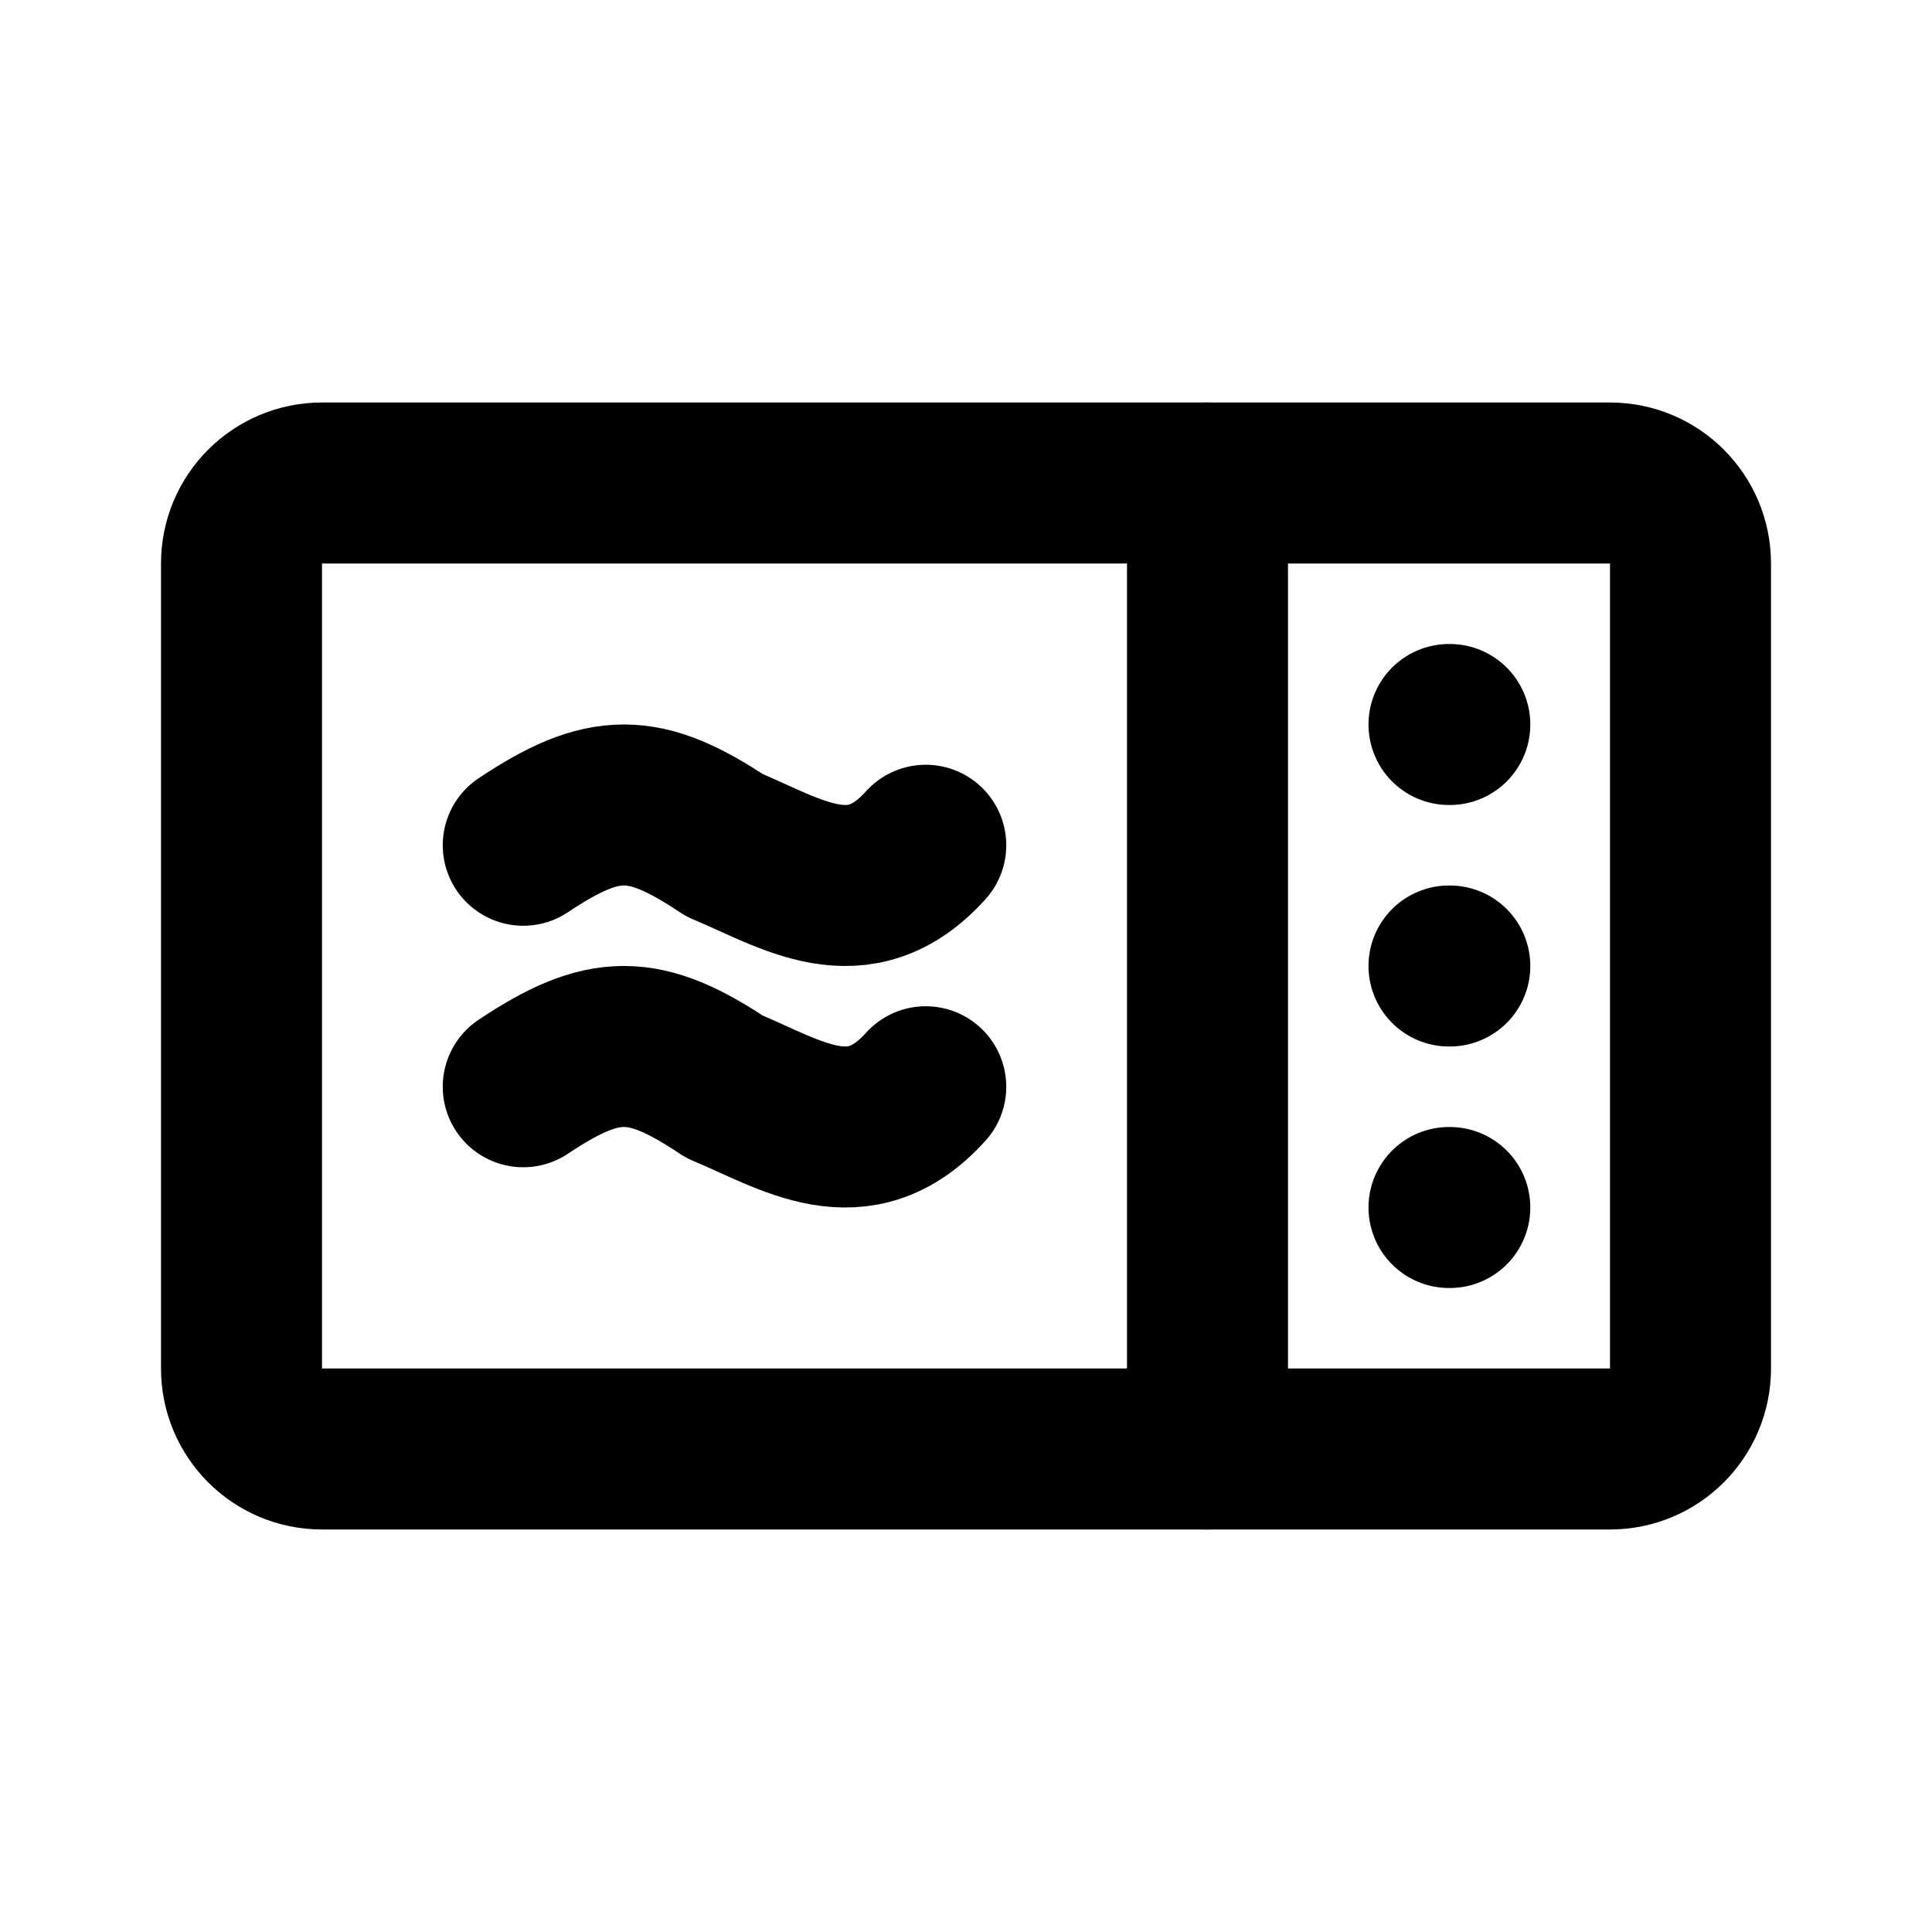
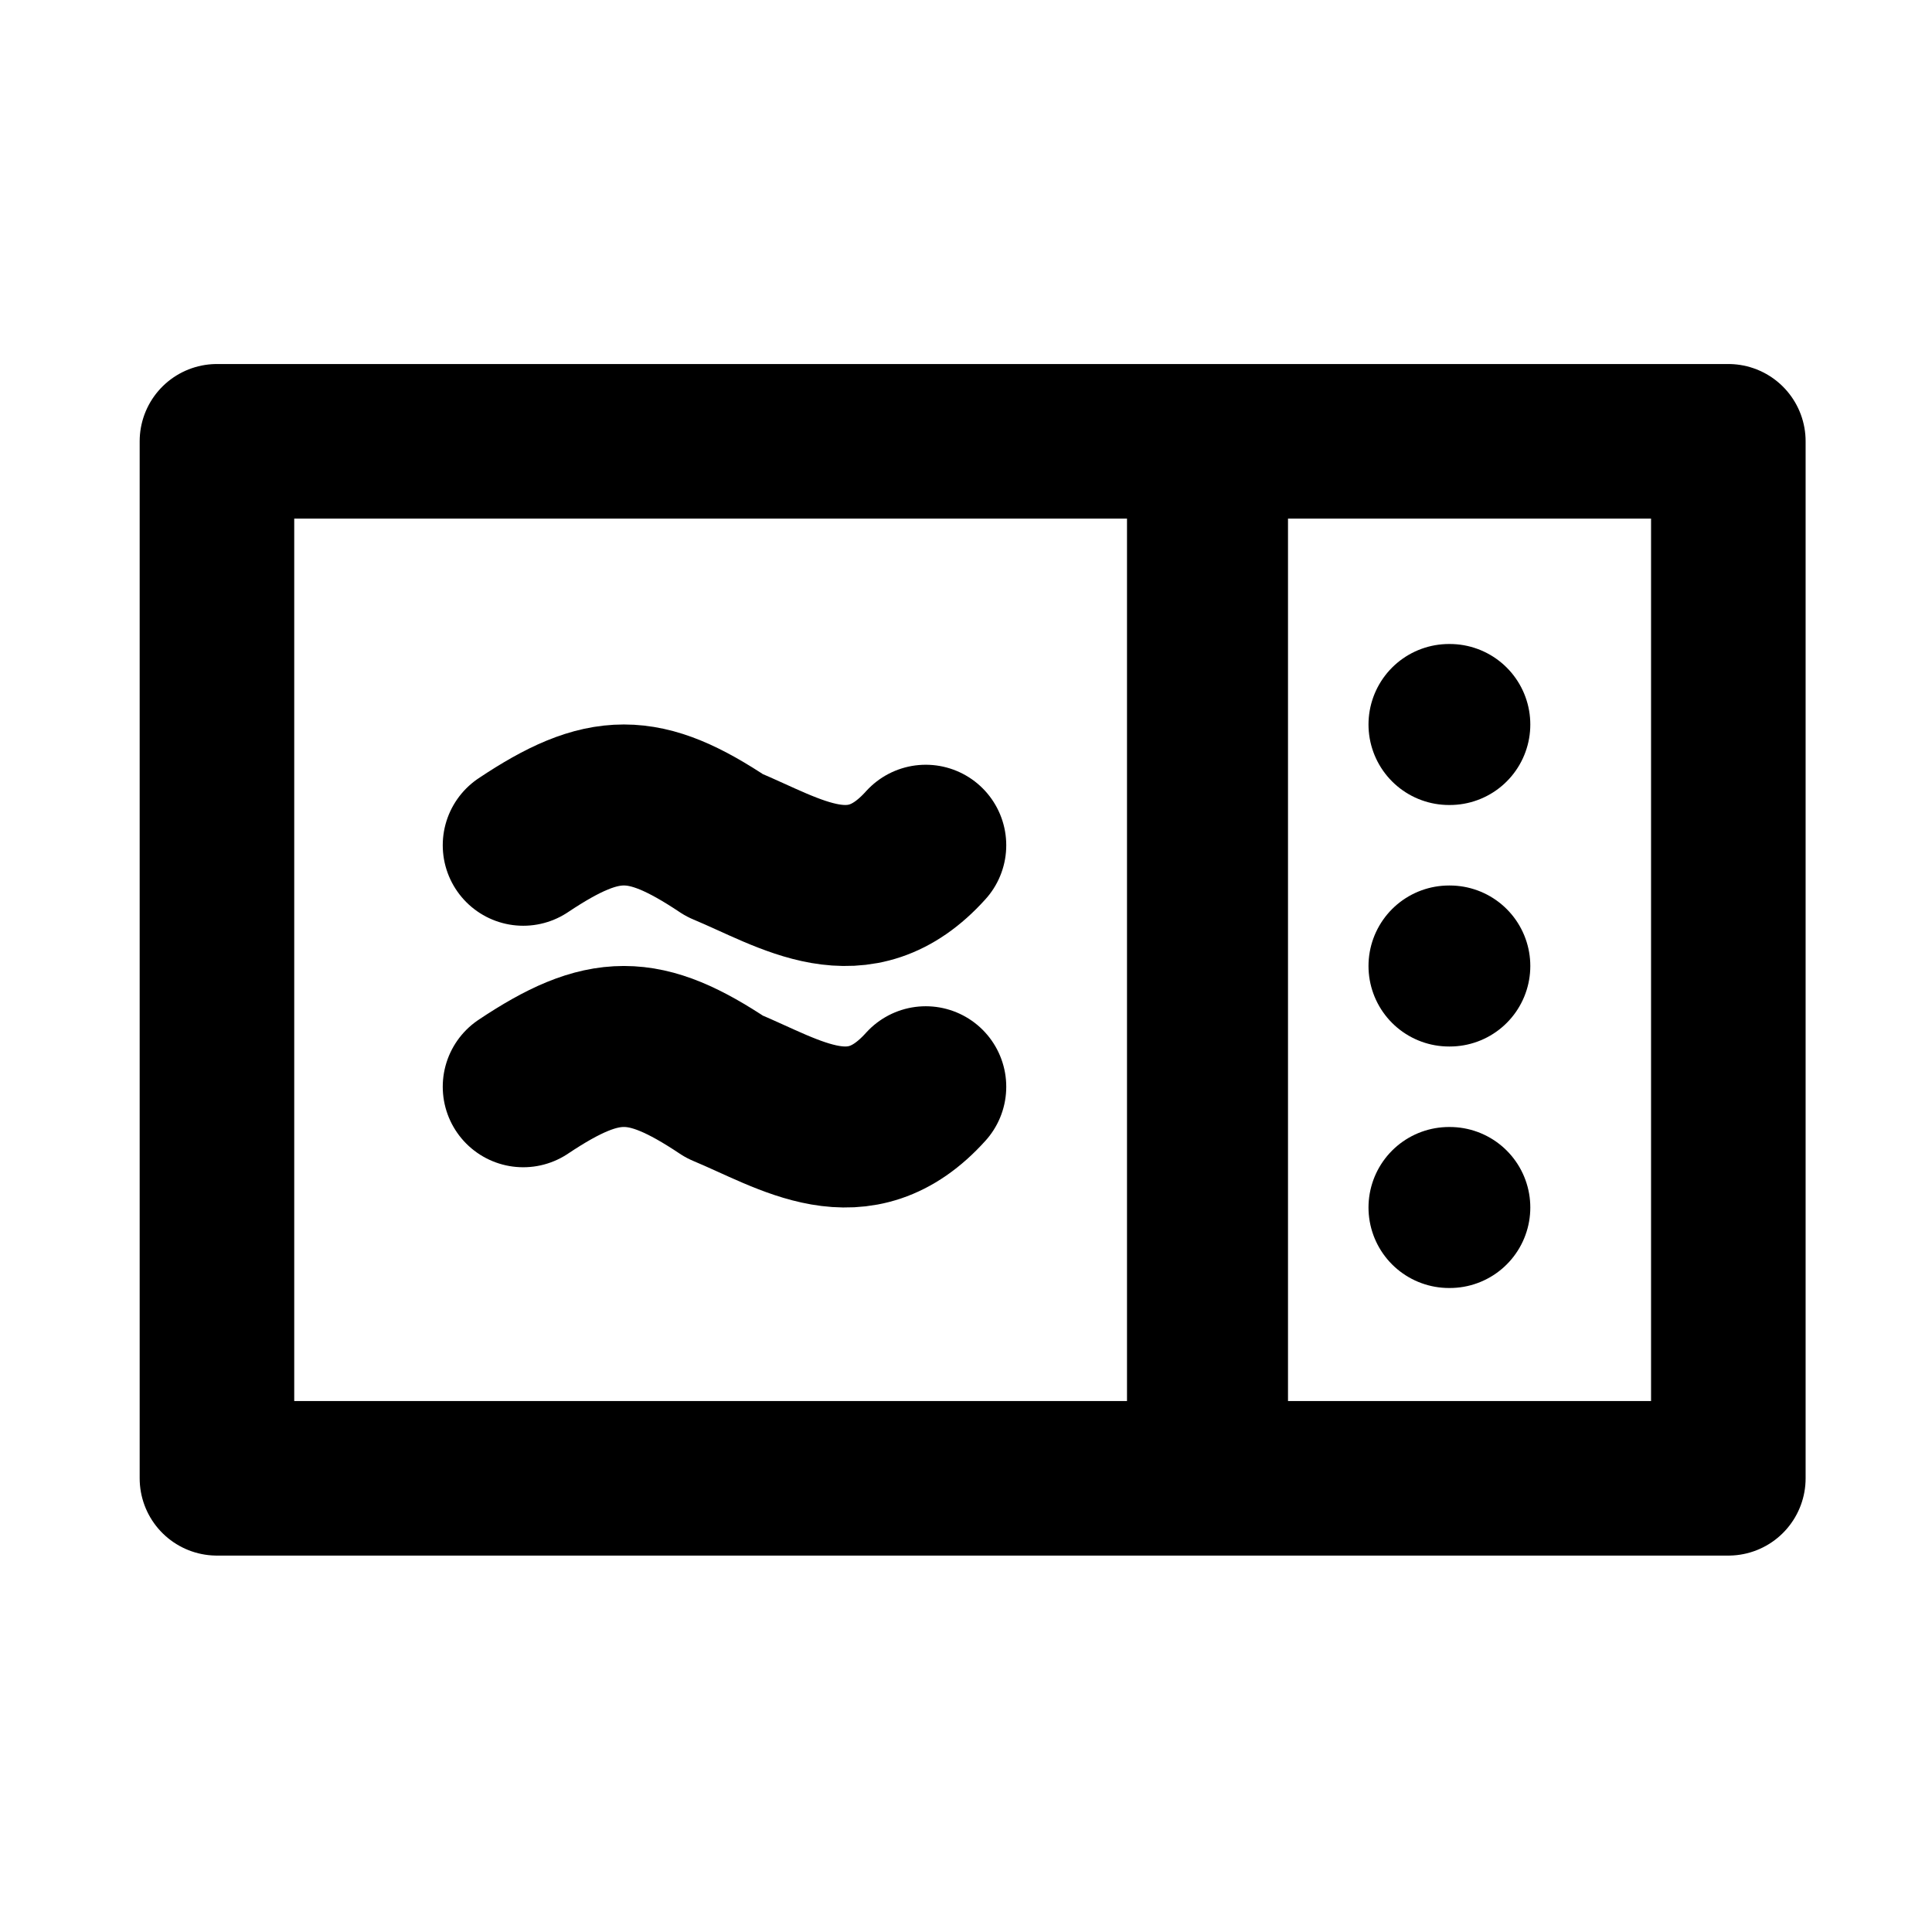
<svg xmlns="http://www.w3.org/2000/svg" width="1000" height="1000" viewBox="0 0 24 24" fill="none" stroke="currentColor" stroke-width="2" stroke-linecap="round" stroke-linejoin="round" class="icon icon-tabler icons-tabler-outline icon-tabler-microwave" version="1.1" id="svg8">
  <defs id="defs8" />
-   <path stroke="none" d="M 0,0 H 24 V 24 H 0 Z" fill="none" id="path1" />
-   <path d="M 3,6 M 3,7 A 1,1 0 0 1 4,6 h 16 a 1,1 0 0 1 1,1 v 10 a 1,1 0 0 1 -1,1 H 4 A 1,1 0 0 1 3,17 Z" id="path2" />
-   <path d="M 15,6 V 18" id="path3" />
+   <rect style="display:inline;fill:none;fill-opacity:1;stroke:#000000;stroke-width:1.92;stroke-linecap:round;stroke-linejoin:round;stroke-miterlimit:20;stroke-opacity:1;paint-order:markers stroke fill;stroke-dasharray:none" id="rect1" width="18.775" height="12.882" x="2.695" y="5.482" />
+   <path d="M 15,6 V 18" id="path3" style="stroke:#000000;stroke-opacity:1;fill:none" />
  <path d="m 18,12 h 0.01" id="path4" />
  <path d="m 18,15 h 0.01" id="path5" />
  <path d="m 18,9 h 0.01" id="path6" />
  <path d="m 6.5,10.5 c 1,-0.667 1.5,-0.667 2.5,0 0.833,0.347 1.667,0.926 2.5,0" id="path7" />
  <path d="m 6.5,13.5 c 1,-0.667 1.5,-0.667 2.5,0 0.833,0.347 1.667,0.926 2.5,0" id="path8" />
</svg>
